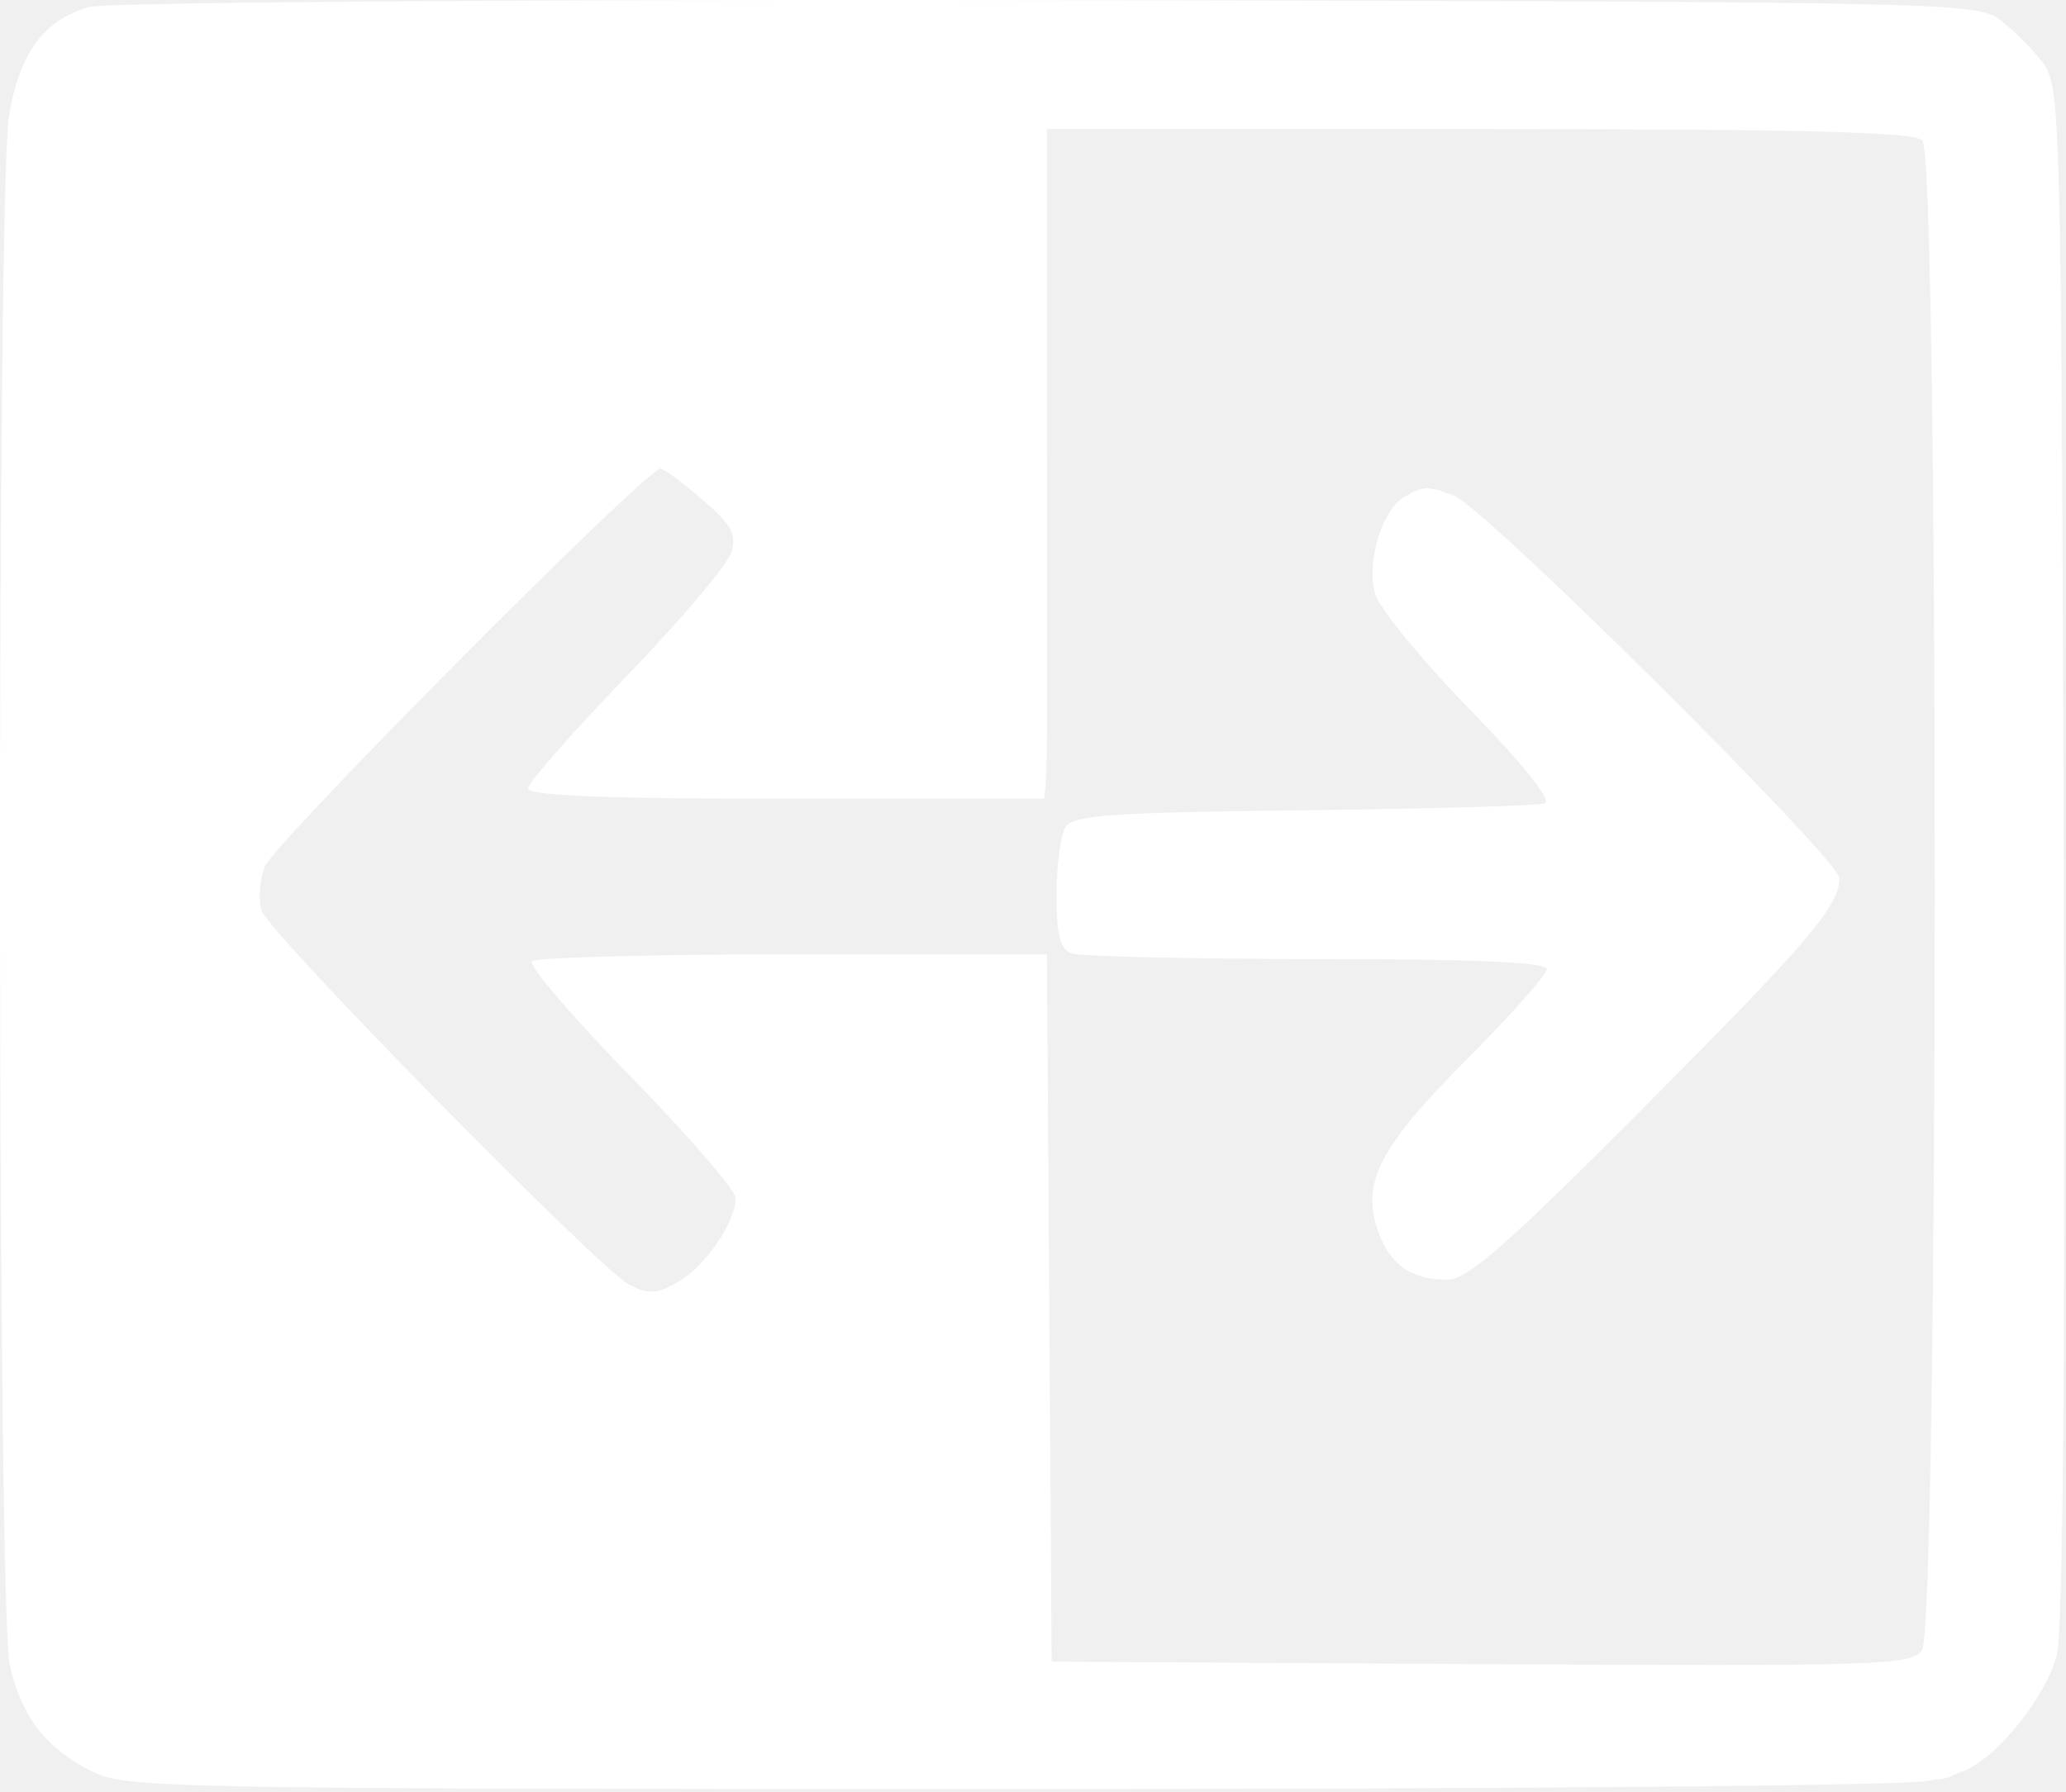
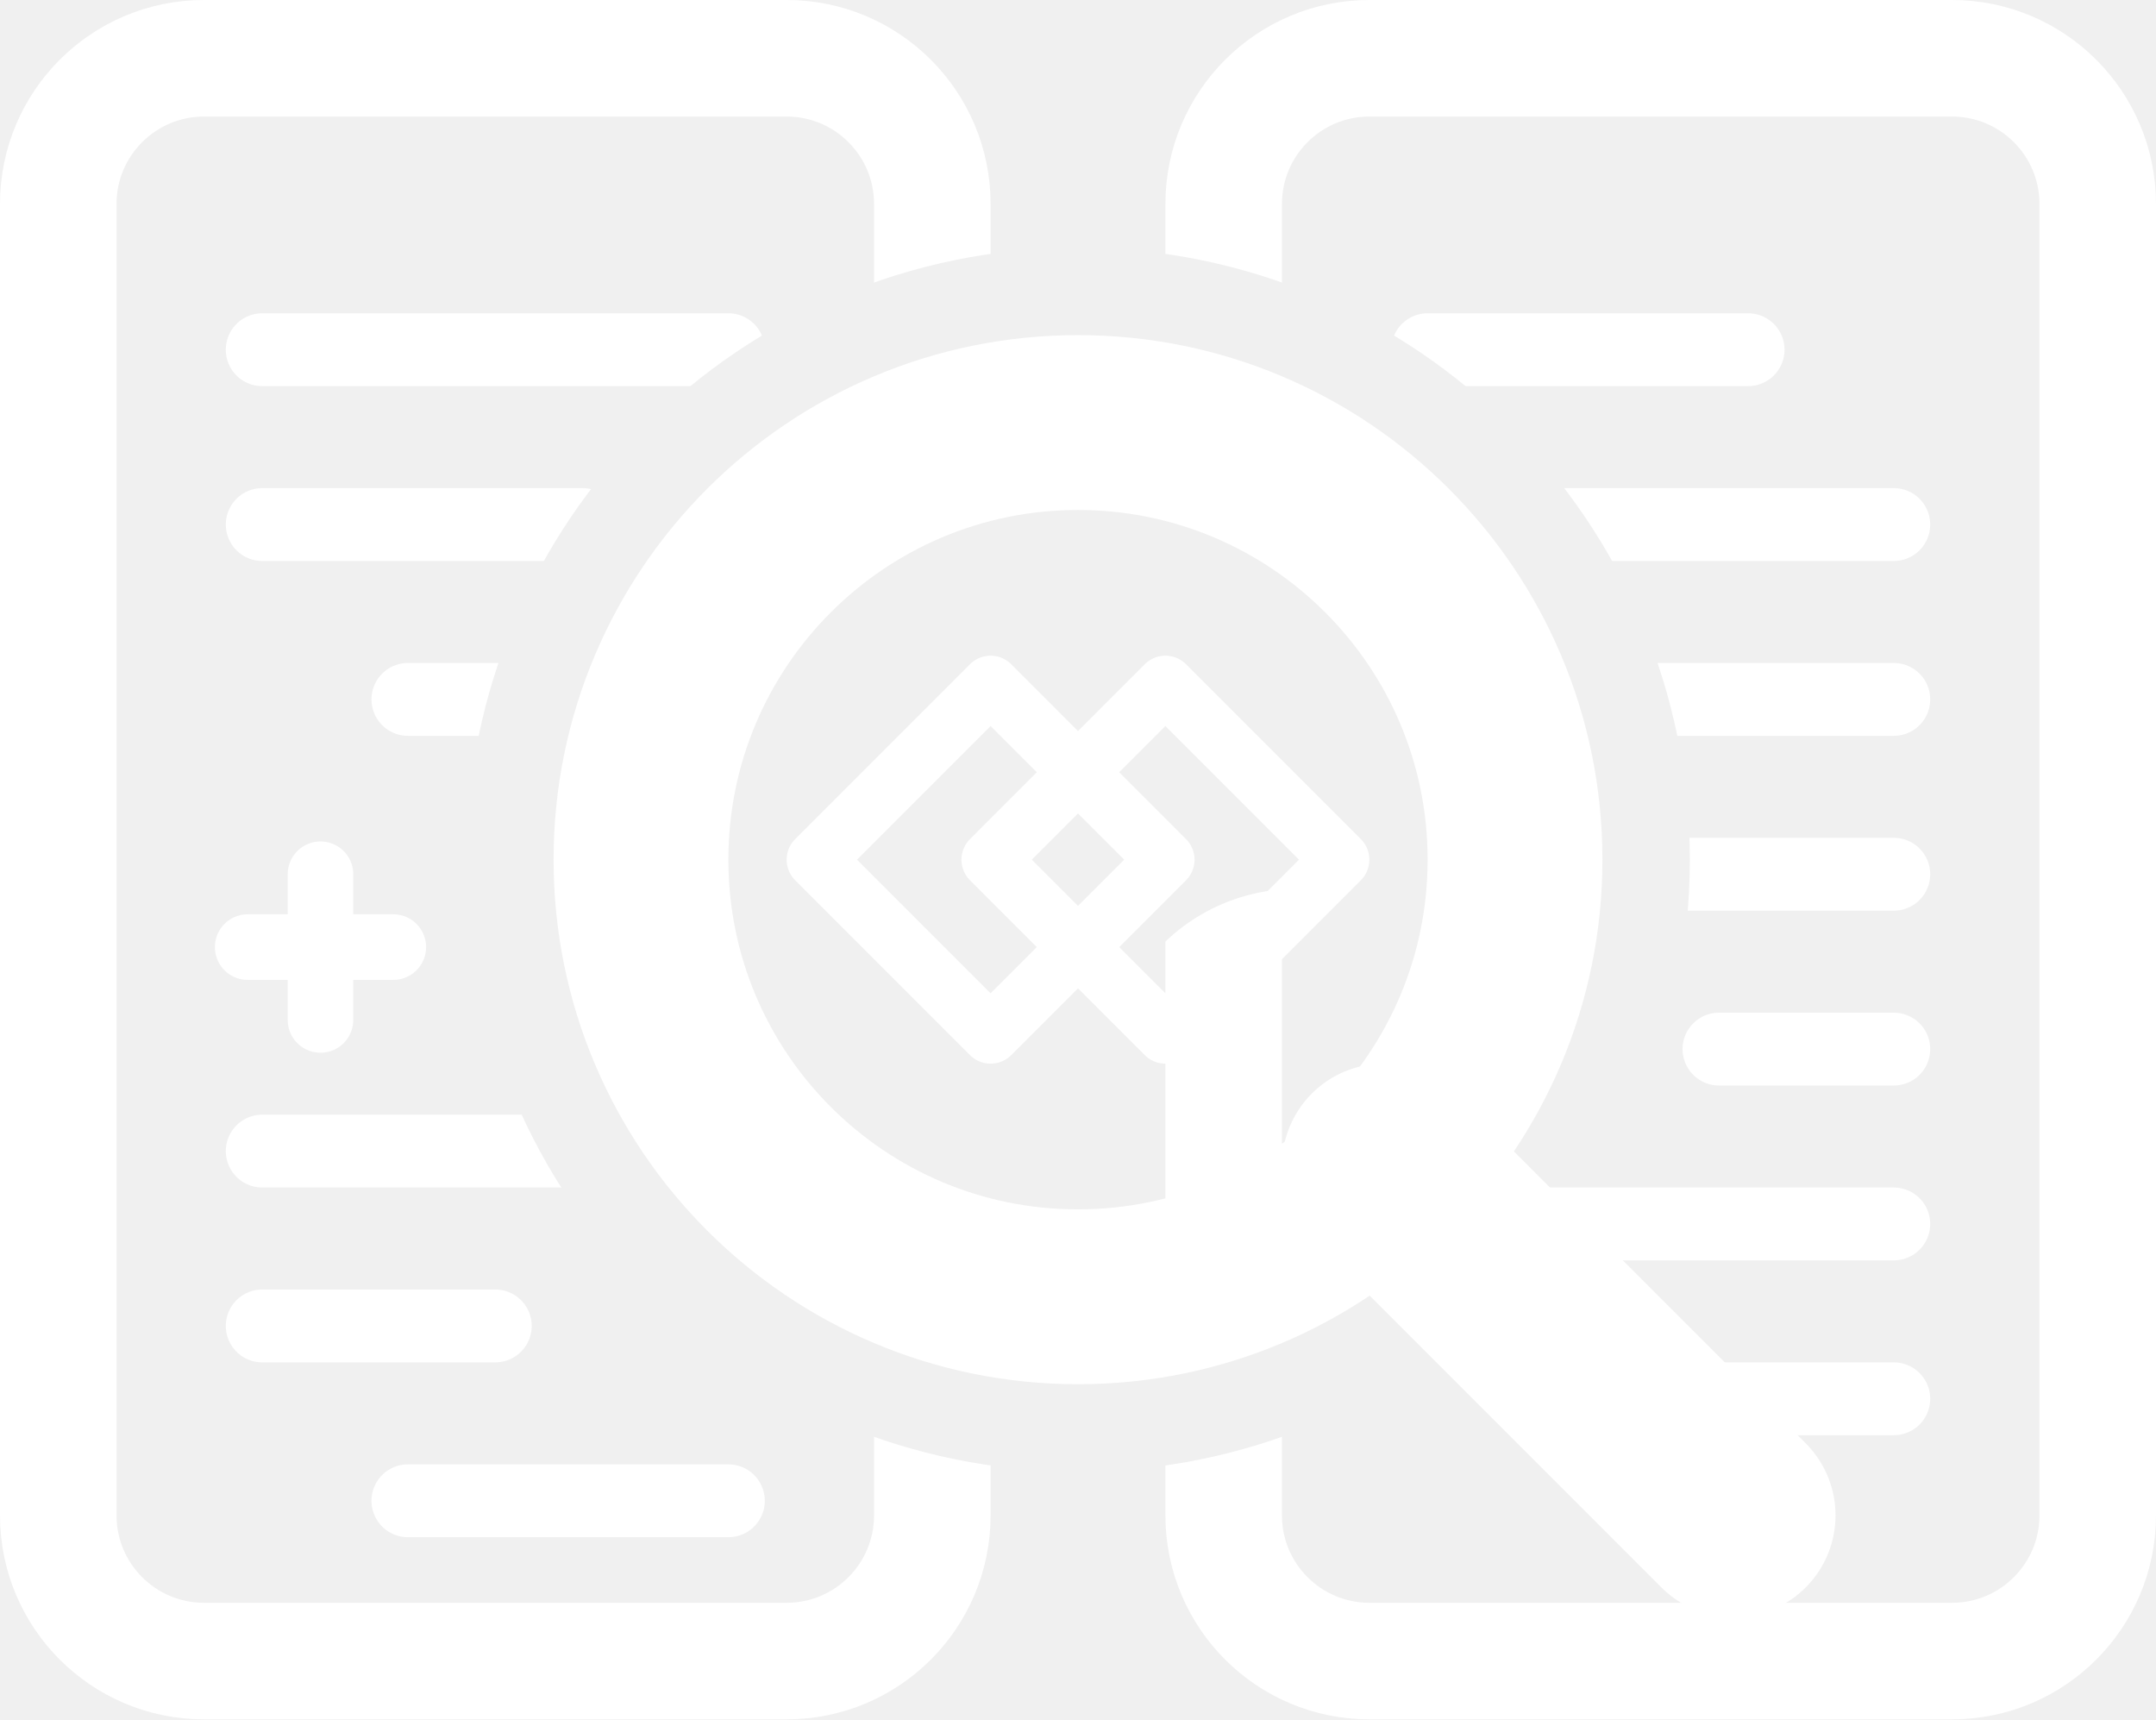
- <svg xmlns="http://www.w3.org/2000/svg" width="219" height="190" viewBox="0 0 219 190" fill="none">
-   <path fill-rule="evenodd" clip-rule="evenodd" d="M9.423 0.745C4.617 2.153 2.04 5.664 0.957 12.277C-0.369 20.373 -0.294 170.791 1.039 176.572C2.297 182.031 4.817 185.308 9.654 187.774C13.265 189.615 16.865 189.684 108.63 189.684C163.129 189.684 204.095 189.304 204.41 188.795C206 188.5 206 188.795 207.5 188C211.167 187.079 216.779 180.138 218.005 175.584C218.682 173.068 218.939 143.952 218.756 90.472C218.487 11.748 218.417 9.103 216.535 6.627C215.466 5.221 213.441 3.196 212.035 2.127C209.546 0.236 206.839 0.18 110.978 0.017C55.373 -0.078 11.148 0.24 9.423 0.745ZM203.778 14.884C205.558 16.664 205.509 172.577 203.728 175.005C202.577 176.574 198.865 176.688 156.978 176.446L111.478 176.184L111.226 138.684L110.974 101.184H84.059C69.255 101.184 56.808 101.52 56.397 101.931C55.986 102.343 60.674 107.82 66.814 114.104C72.954 120.388 77.978 126.202 77.978 127.026C77.978 129.577 74.769 134.267 71.896 135.916C69.609 137.229 68.75 137.278 66.704 136.217C63.533 134.572 28.705 99.145 27.757 96.6C27.36 95.535 27.491 93.431 28.049 91.924C28.955 89.477 68.498 49.684 70.024 49.684C70.366 49.684 72.356 51.163 74.447 52.97C77.589 55.687 78.118 56.666 77.498 58.62C77.086 59.92 72.075 65.831 66.363 71.757C60.651 77.682 55.978 83.015 55.978 83.607C55.978 84.349 64.068 84.684 81.952 84.684H107.927H110.666C111.144 82.5 110.978 73.454 110.978 46.234V13.684H156.778C191.067 13.684 202.88 13.986 203.778 14.884ZM148.803 52.722C146.51 54.06 144.845 59.6 145.74 62.911C146.146 64.411 150.657 69.931 155.764 75.179C161.411 80.979 164.547 84.899 163.764 85.179C163.057 85.432 151.549 85.761 138.19 85.911C117.896 86.139 113.747 86.431 112.956 87.684C112.435 88.509 112.002 91.723 111.993 94.827C111.982 99.06 112.373 100.622 113.56 101.077C114.43 101.411 126.13 101.684 139.56 101.684C156.121 101.684 163.978 102.026 163.978 102.746C163.978 103.33 160.187 107.607 155.554 112.251C146.244 121.582 144.276 125.371 146.069 130.514C147.321 134.107 149.576 135.684 153.463 135.684C155.522 135.684 159.843 131.902 173.778 117.904C191.699 99.901 194.978 96.068 194.978 93.121C194.978 91.134 157.422 53.824 154.163 52.573C151.322 51.482 150.908 51.494 148.803 52.722Z" fill="white" />
+ <svg xmlns="http://www.w3.org/2000/svg" width="148" height="118" viewBox="0 0 148 118">
+   <defs>
+     <mask id="a">
+       <path fill="#fff" d="M0 0h200v200H0z" />
+       <circle cx="74" cy="59" r="42" />
+       <path stroke="#fff" stroke-linecap="round" stroke-width="26" d="m89 74 33 33" />
+     </mask>
+   </defs>
+   <g stroke="#fff" mask="url(#a)">
+     <rect width="60" height="110" x="4" y="4" fill="none" stroke-width="8" rx="10" />
+     <path stroke-linecap="round" stroke-width="5" d="M18 24h32M18 36h22M28 48h22M38 60h12m-32 19h32m-32 12h16m-6 12h22" />
+     <path stroke-linecap="round" stroke-width="4.5" d="M22 60v10m-5-5h10" />
+     <rect width="60" height="110" x="84" y="4" fill="none" stroke-width="8" rx="10" />
+     <path stroke-linecap="round" stroke-width="5" d="M98 24h22m-22 12h32m-32 12h32m-22 12h22m-12 12h12m-32 12h32m-22 12h22" />
+   </g>
+   <circle cx="74" cy="59" r="30" fill="none" stroke="#fff" stroke-width="12" />
+   <path stroke="#fff" stroke-linecap="round" stroke-width="14" d="m95 80 24 24" />
+   <g fill="none" stroke="#fff" stroke-linejoin="round" stroke-width="4">
+     <path d="m68 47 12 12-12 12-12-12Z" />
+     <path d="m80 47 12 12-12 12-12-12Z" />
+   </g>
+   <path fill="none" d="m74 53 6 6-6 6-6-6Z" />
</svg>
